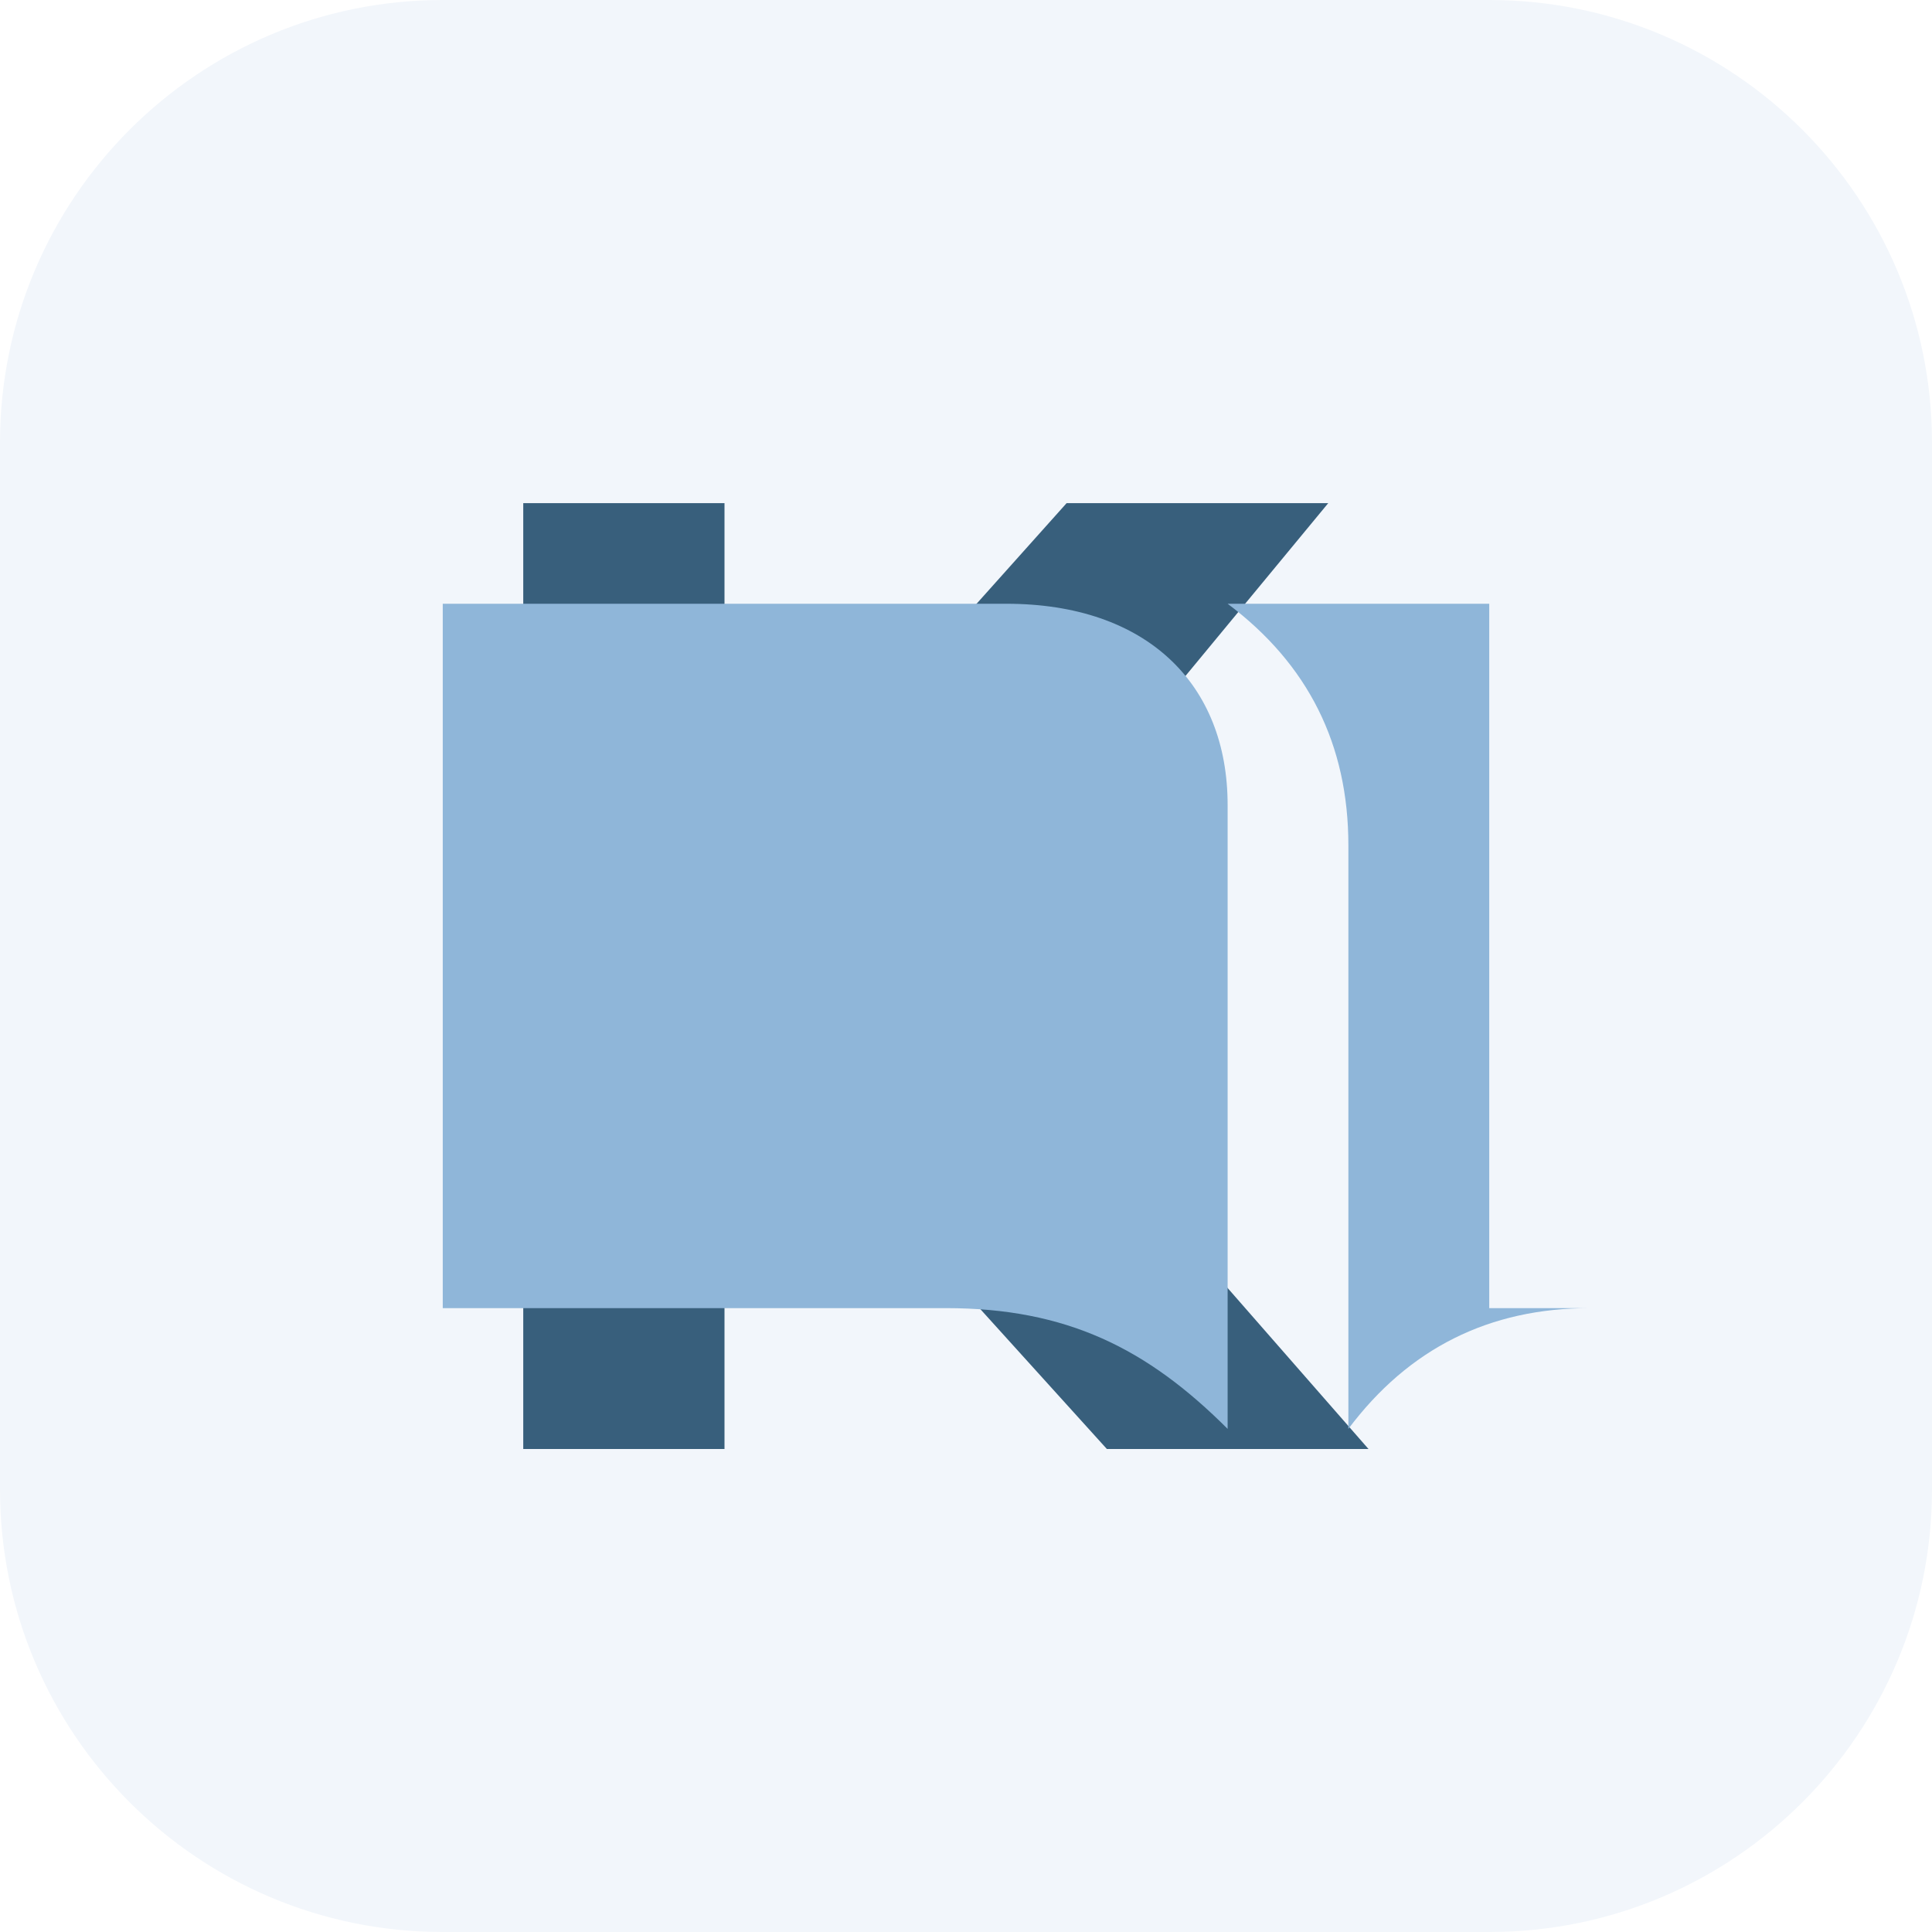
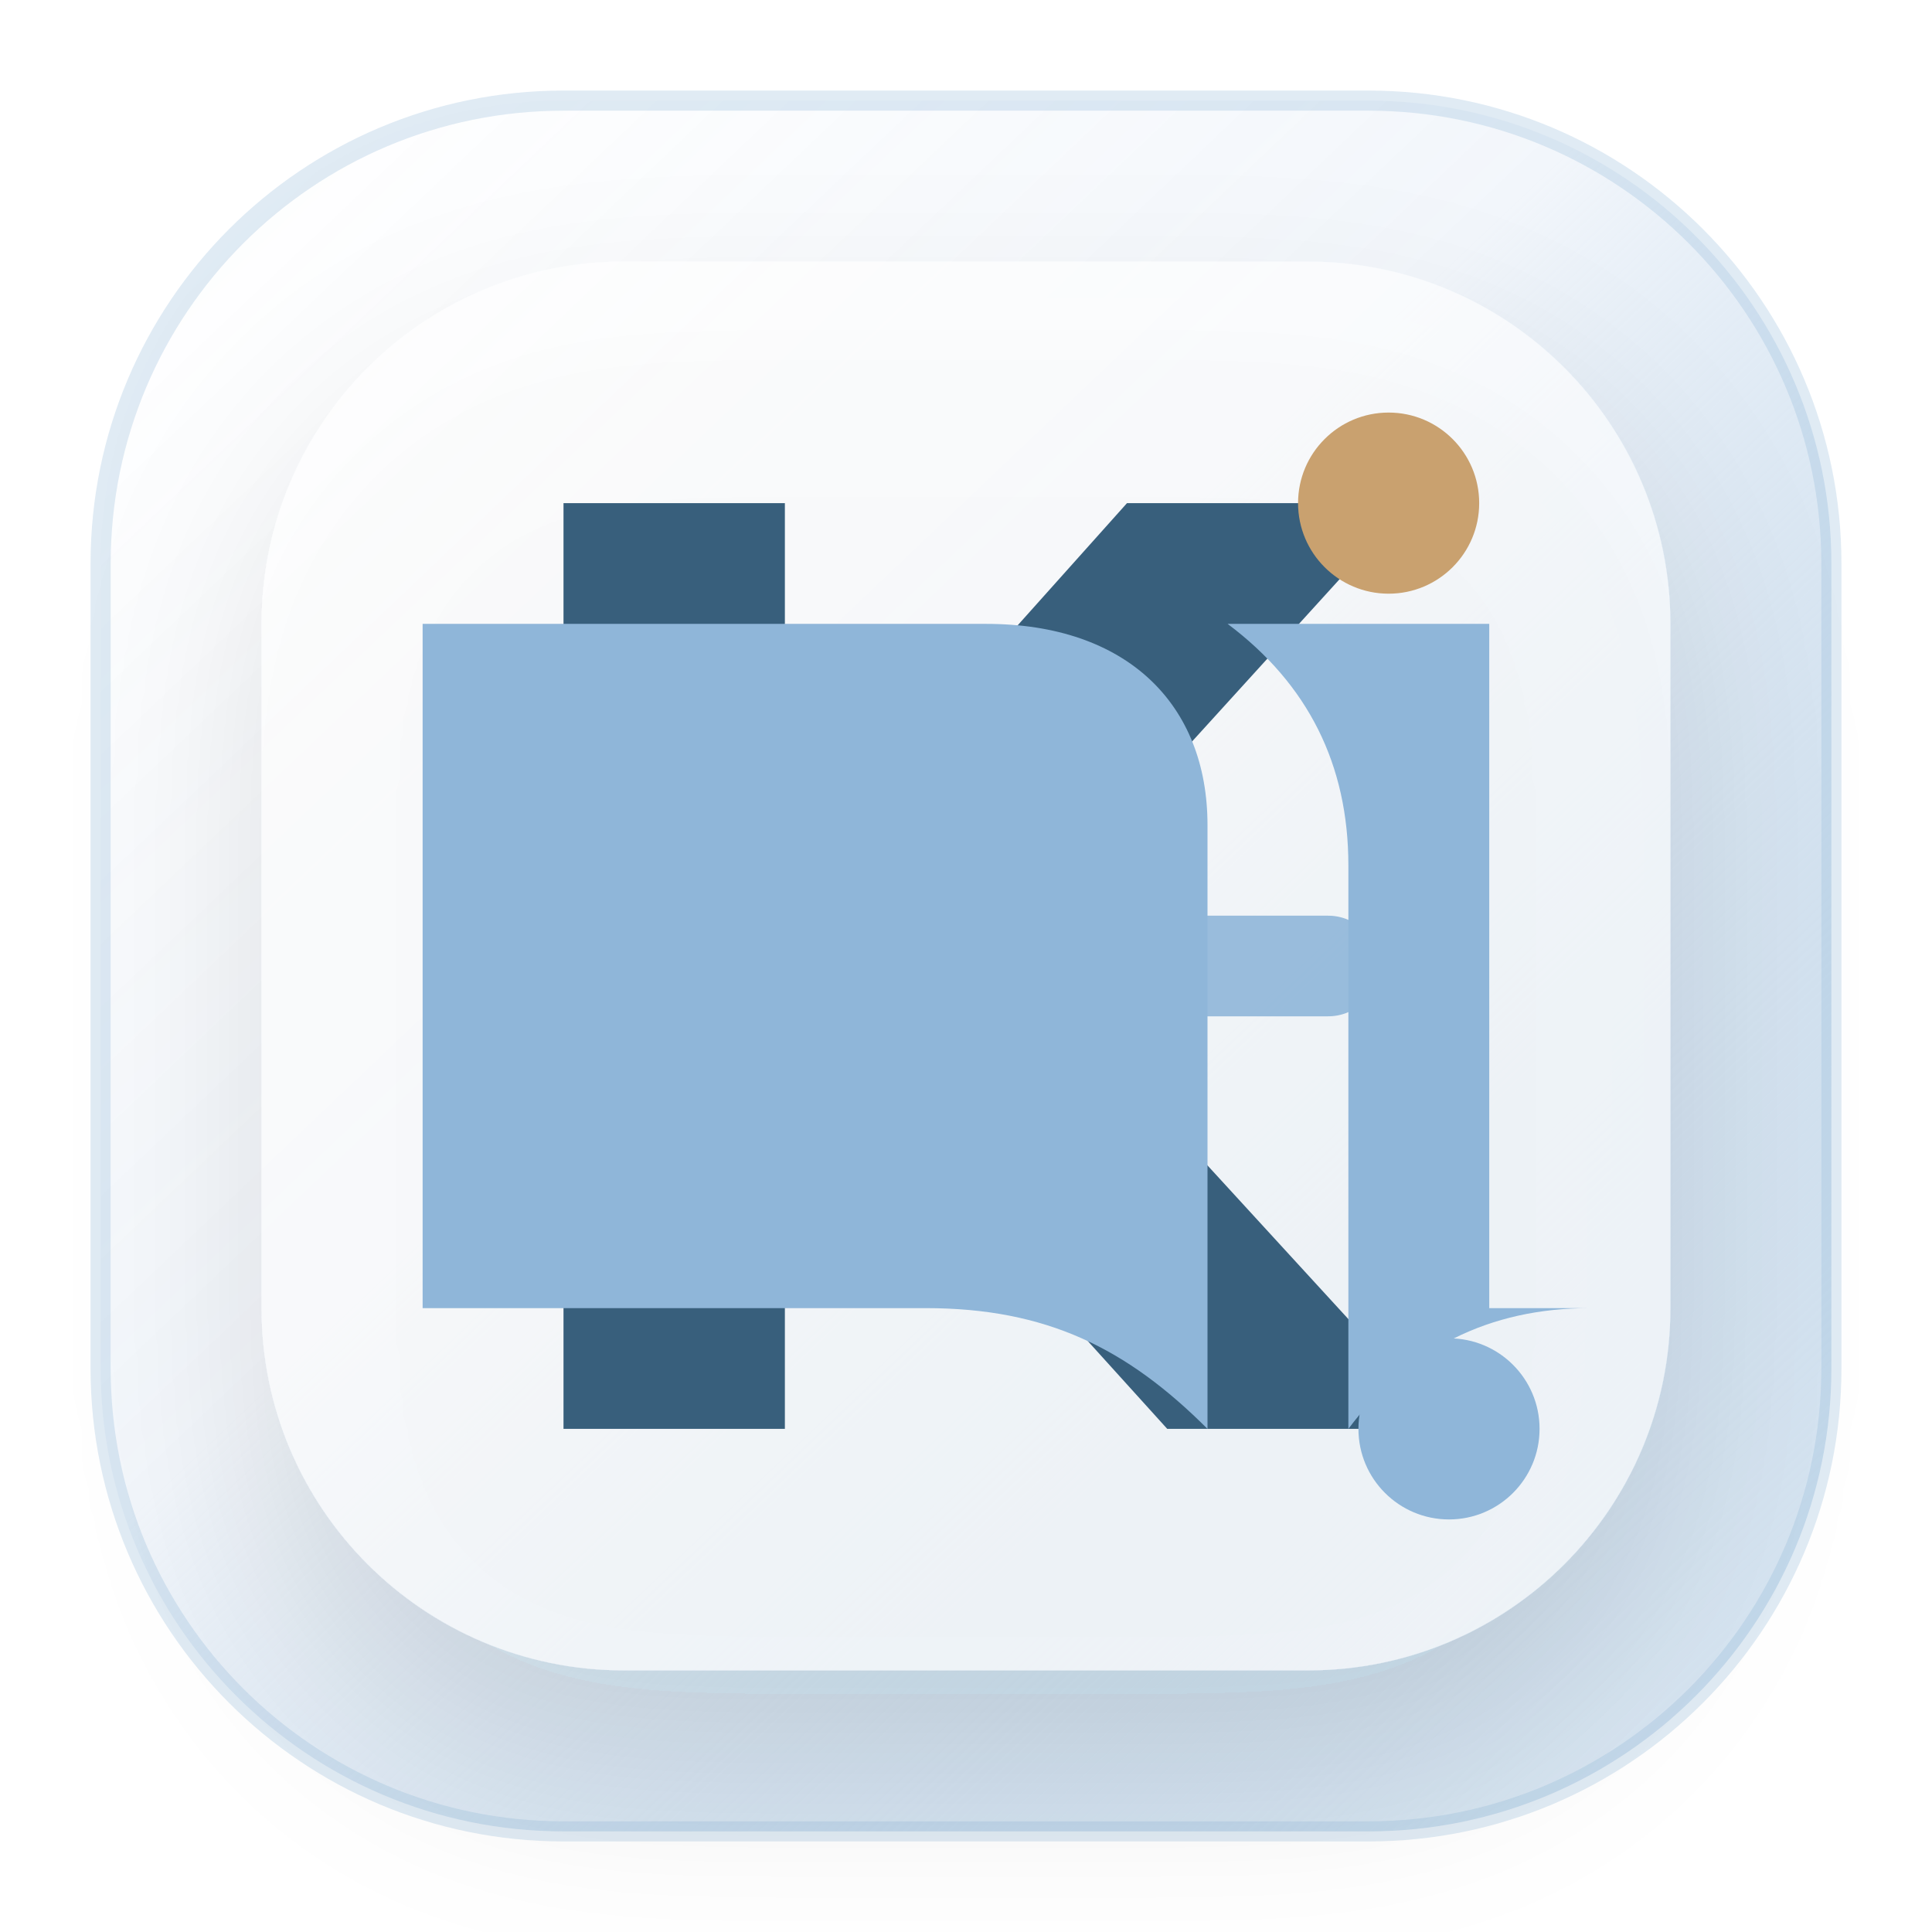
<svg xmlns="http://www.w3.org/2000/svg" viewBox="0 0 96 96" role="img" aria-label="KinForge educators logo">
-   <rect width="96" height="96" rx="22" fill="#f2f6fb" />
-   <path d="M26 72V25h10v19l17-19h13L47 48l21 24H55L36 51v21H26Z" fill="#385f7c" />
-   <path d="M22 30h28c7 0 11 4 11 10v31c-4-4-8-6-14-6H22V30Zm52 0H61c4 3 6 7 6 12v29c3-4 7-6 12-6h-5V30Z" fill="#8fb6d9" />
+   <defs>
+     <linearGradient id="bg" x1="10" y1="8" x2="86" y2="88" gradientUnits="userSpaceOnUse">
+       <stop offset="0" stop-color="#fff" stop-opacity=".92" />
+       <stop offset=".42" stop-color="#f2f6fb" />
+       <stop offset="1" stop-color="#8fb6d9" stop-opacity=".34" />
+     </linearGradient>
+     <filter id="shadow" x="-20%" y="-20%" width="140%" height="140%">
+       <feDropShadow dx="0" dy="5" stdDeviation="5" flood-color="#1f2937" flood-opacity=".16" />
+     </filter>
+   </defs>
+   <rect x="5" y="5" width="86" height="86" rx="23" fill="url(#bg)" stroke="#8fb6d9" stroke-opacity=".28" />
+   <rect x="13" y="13" width="70" height="70" rx="18" fill="rgba(255,255,255,.64)" filter="url(#shadow)" />
+   <path d="M28 71V25h11v19l17-19h14L50 47l22 24H58L39 50v21H28Z" fill="#385f7c" />
+   <path d="M39 48h27" stroke="#8fb6d9" stroke-width="5" stroke-linecap="round" opacity=".9" />
+   <circle cx="69" cy="25" r="4.5" fill="#c9a16f" />
+   <circle cx="72" cy="71" r="4.5" fill="#8fb6d9" />
+   <path d="M21 31h28c7 0 11 4 11 10v30c-4-4-8-6-14-6H21V31Zm53 0H61c4 3 6 7 6 12v28c3-4 7-6 12-6h-5V31Z" fill="#8fb6d9" />
</svg>
